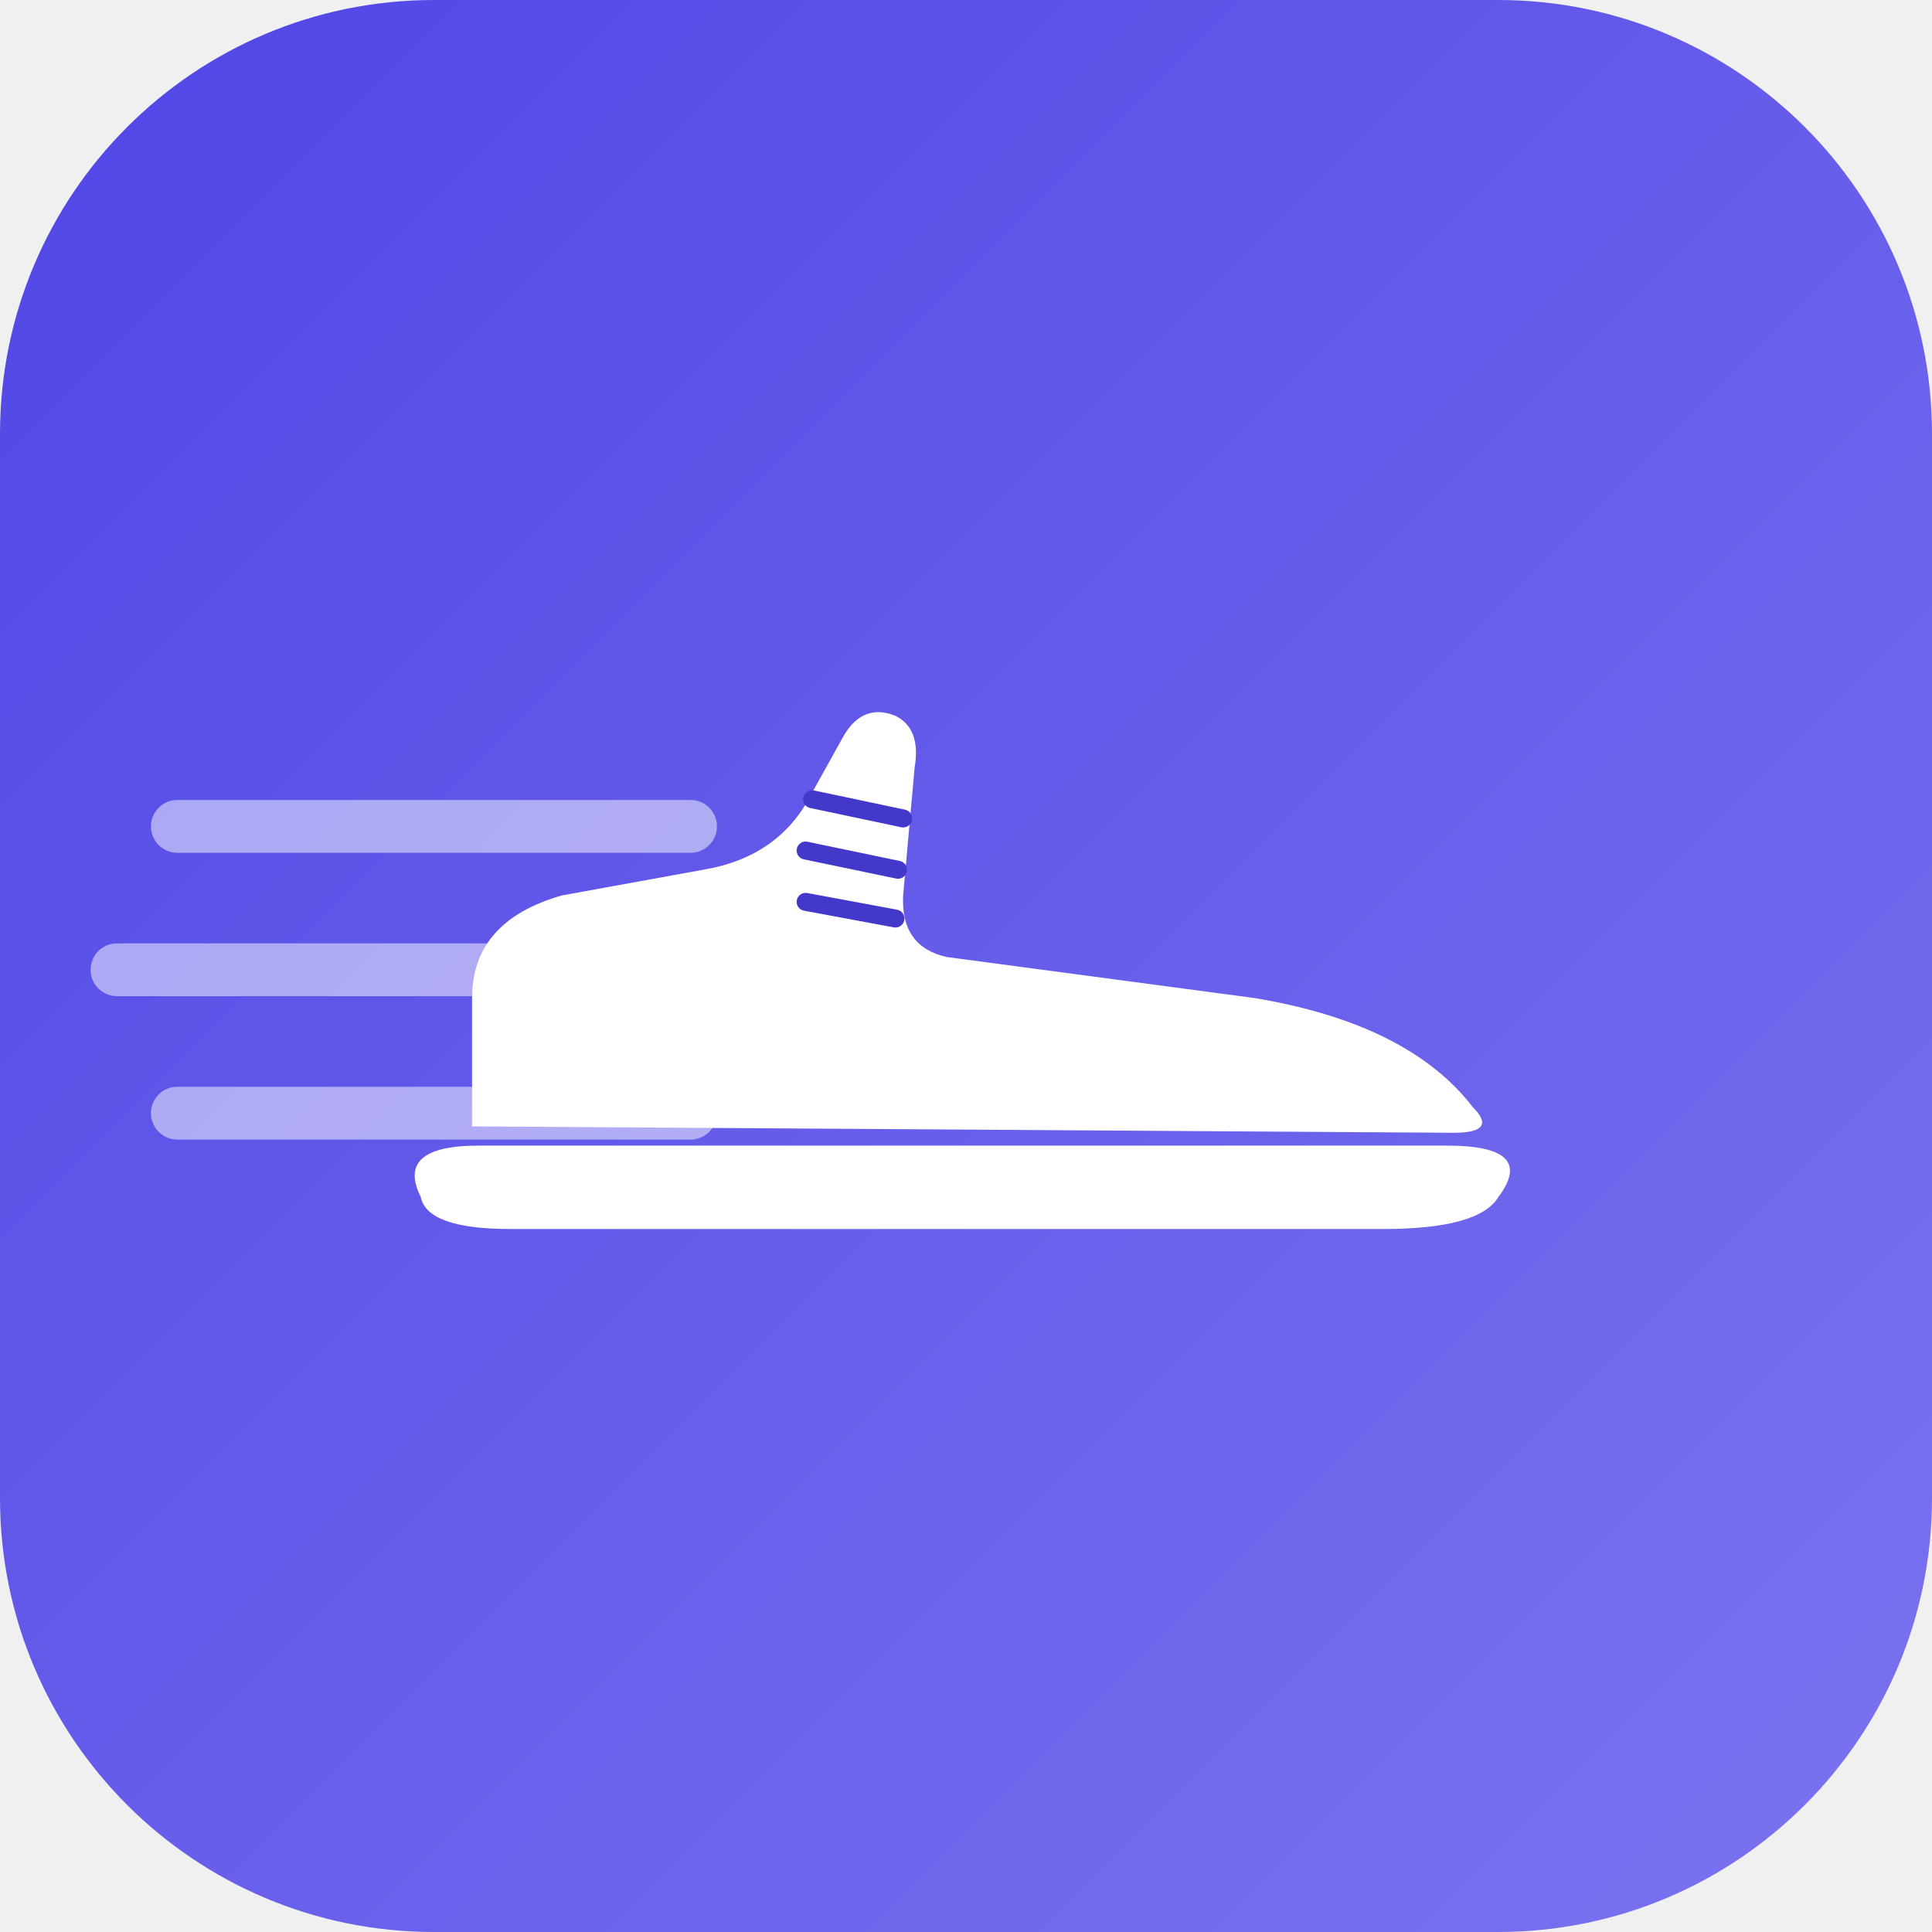
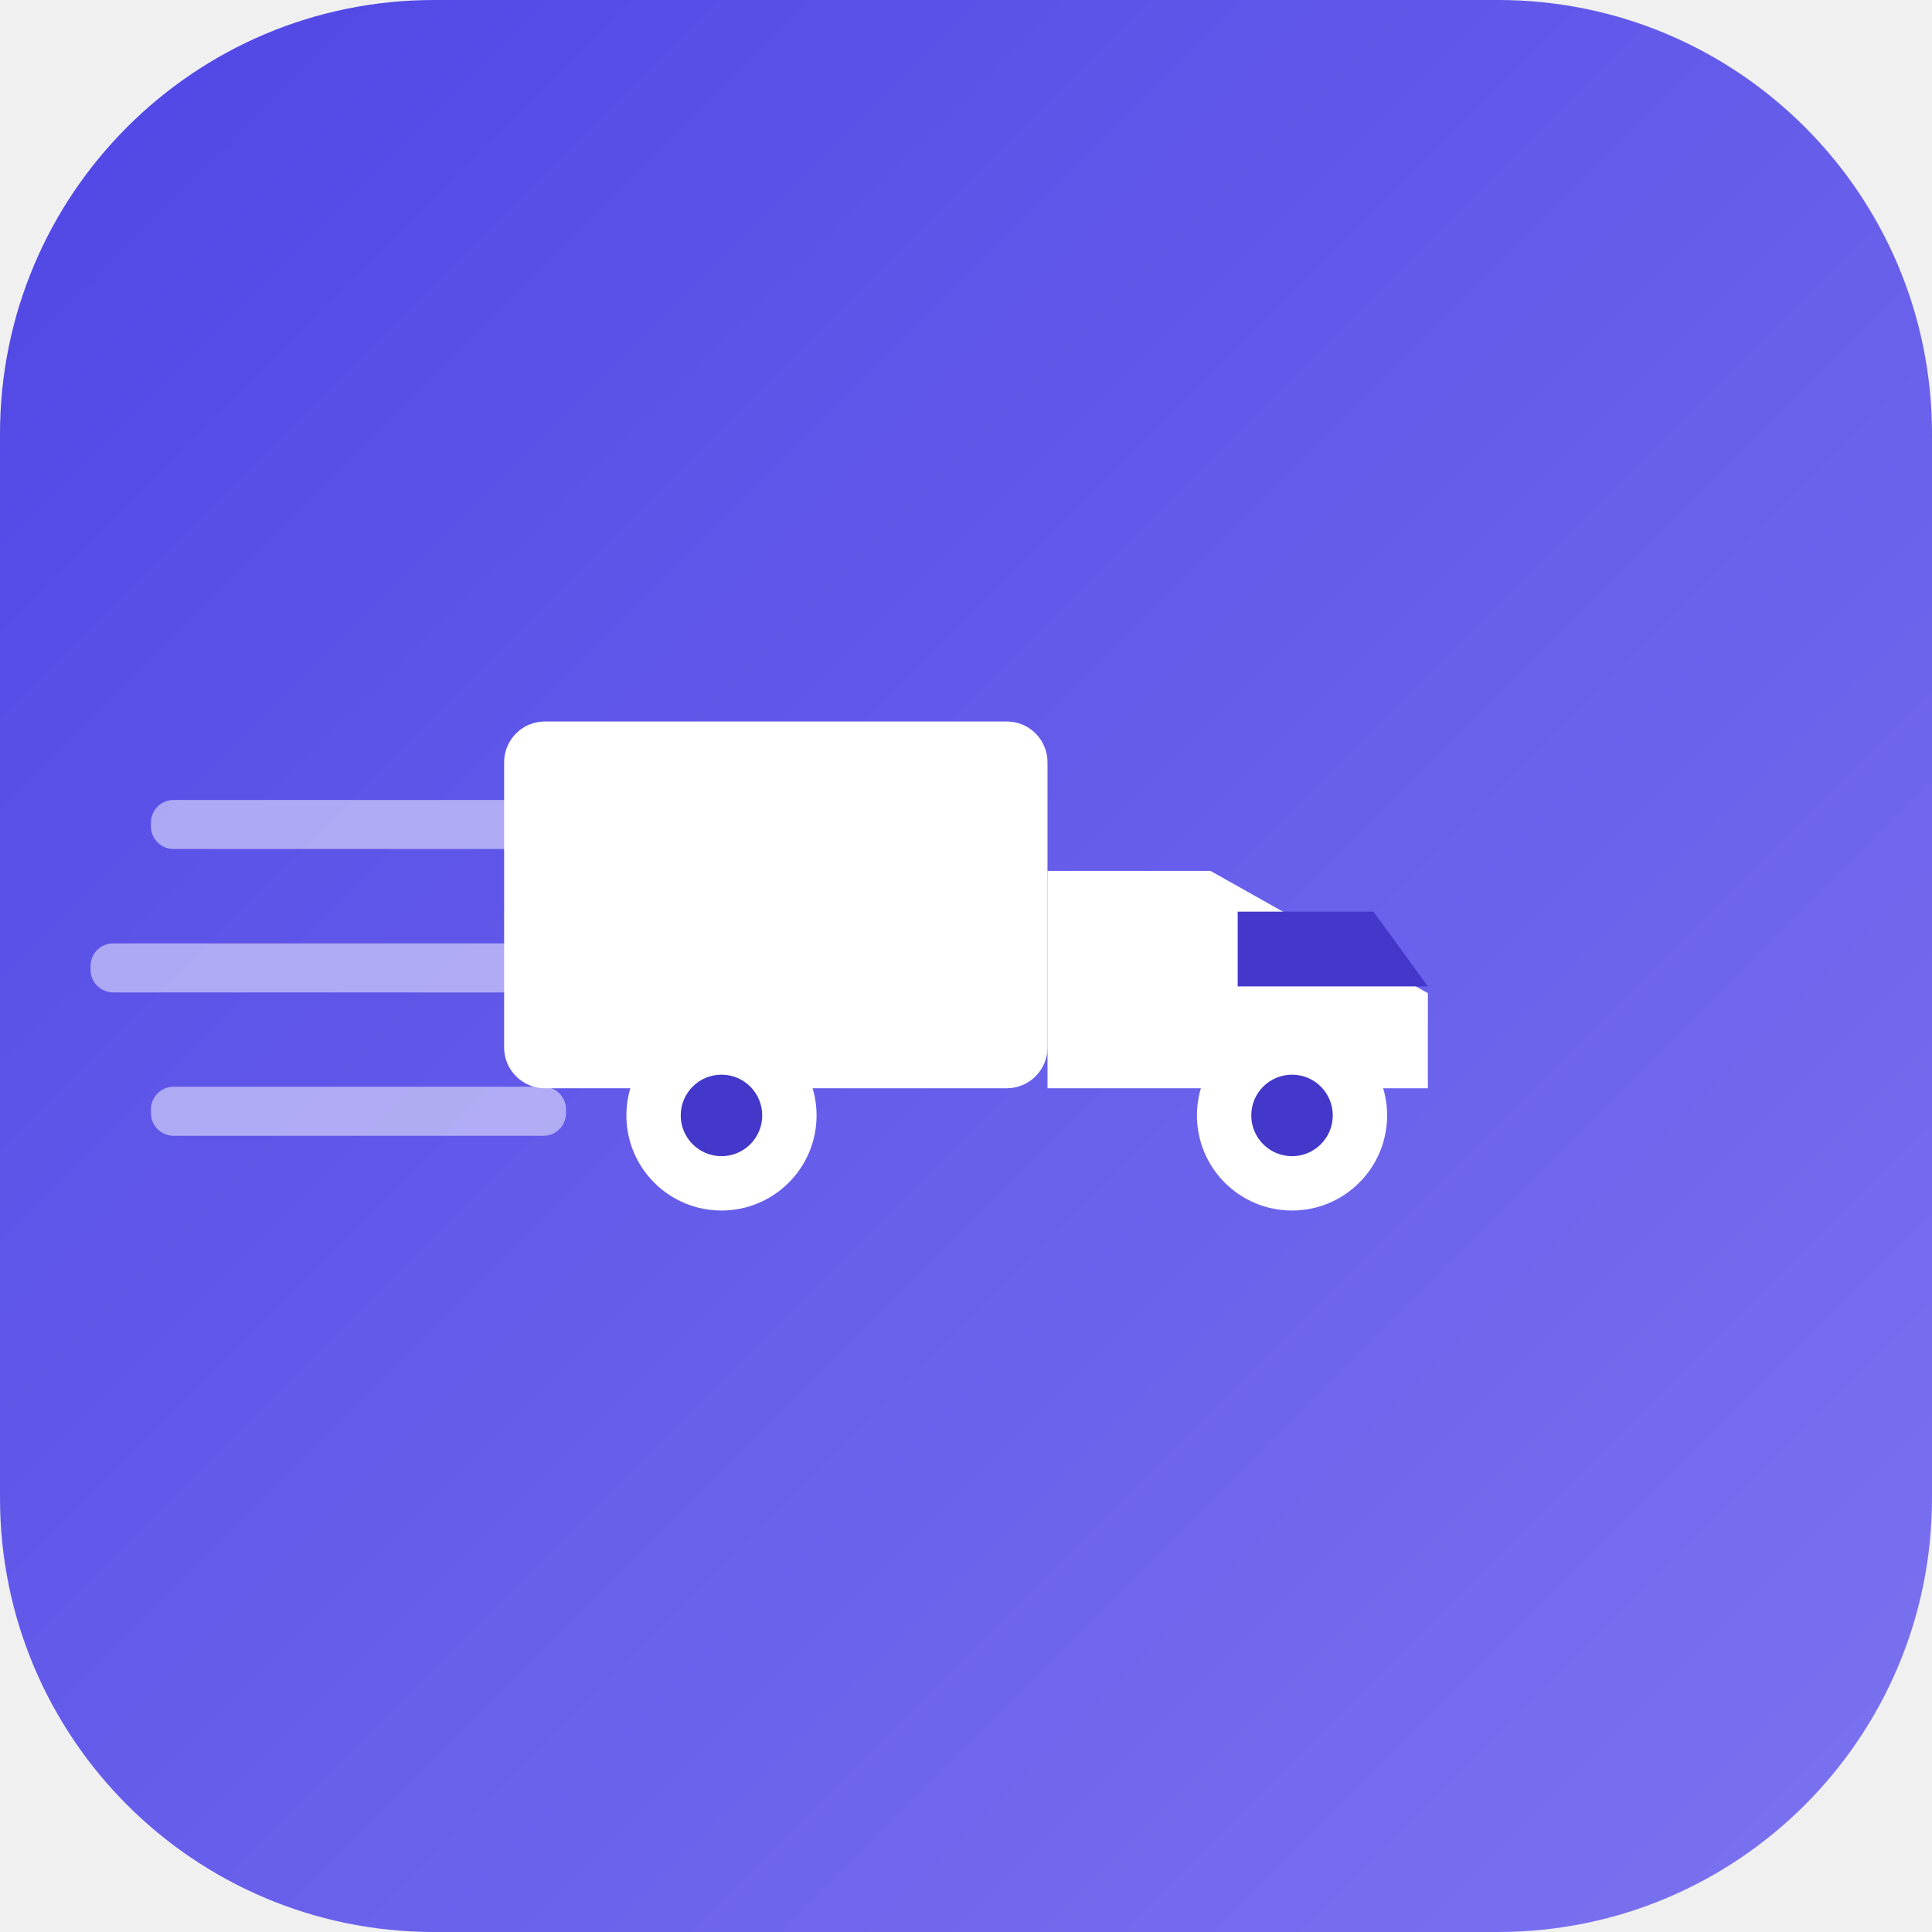
<svg xmlns="http://www.w3.org/2000/svg" viewBox="0 0 512 512" width="512" height="512" role="img" aria-label="ShoeAR delivery app icon">
  <defs>
    <linearGradient id="bg" x1="0" y1="0" x2="1" y2="1">
      <stop offset="0" stop-color="#4f46e5" />
      <stop offset="1" stop-color="#7c73f0" />
    </linearGradient>
  </defs>
  <rect width="512" height="512" rx="115" fill="url(#bg)" />
  <g fill="#ffffff" opacity="0.5">
-     <rect x="40" y="212" width="150" height="14" rx="7" />
-     <rect x="24" y="250" width="185" height="14" rx="7" />
-     <rect x="40" y="288" width="150" height="14" rx="7" />
+     <rect x="40" y="212" width="110" height="13" rx="6" />
+     <rect x="24" y="250" width="132" height="13" rx="6" />
+     <rect x="40" y="288" width="110" height="13" rx="6" />
  </g>
-   <g transform="translate(84.3 94.5) scale(3.4)">
-     <g fill="#ffffff">
-       <path d="M12 60 L12 50 Q12 44 19 42 L30 40 Q36 39 38.5 34 L41 29.5 Q42.5 27 45 28 Q47 29 46.5 32 L45.6 42 Q45.4 46 49 46.8 L73 50 Q85 52 90 58.5 Q92 60.5 88.5 60.5 Z" />
-       <path d="M8 65.5 Q6 61.5 12.5 61.5 L88 61.5 Q95 61.5 92 65.5 Q90.5 68 83 68 L15 68 Q8.5 68 8 65.5 Z" />
-     </g>
-     <g stroke="#4338ca" stroke-width="1.4" stroke-linecap="round" fill="none">
-       <path d="M38.5 34.5 L45.6 36" />
-       <path d="M38 38.5 L45.2 40" />
-       <path d="M38 42.5 L45 43.8" />
-     </g>
+   <g transform="translate(83.2 72.4) scale(3.6)">
+     <rect x="14" y="33" width="40" height="27" rx="3" fill="#ffffff" />
+     <path d="M54 60 L54 44 L66 44 L82 53 L82 60 Z" fill="#ffffff" />
+     <path d="M68 47 L78 47 L82 52.5 L68 52.5 Z" fill="#4338ca" />
+     <circle cx="30" cy="62" r="7" fill="#ffffff" />
+     <circle cx="30" cy="62" r="3" fill="#4338ca" />
+     <circle cx="72" cy="62" r="7" fill="#ffffff" />
+     <circle cx="72" cy="62" r="3" fill="#4338ca" />
  </g>
</svg>
